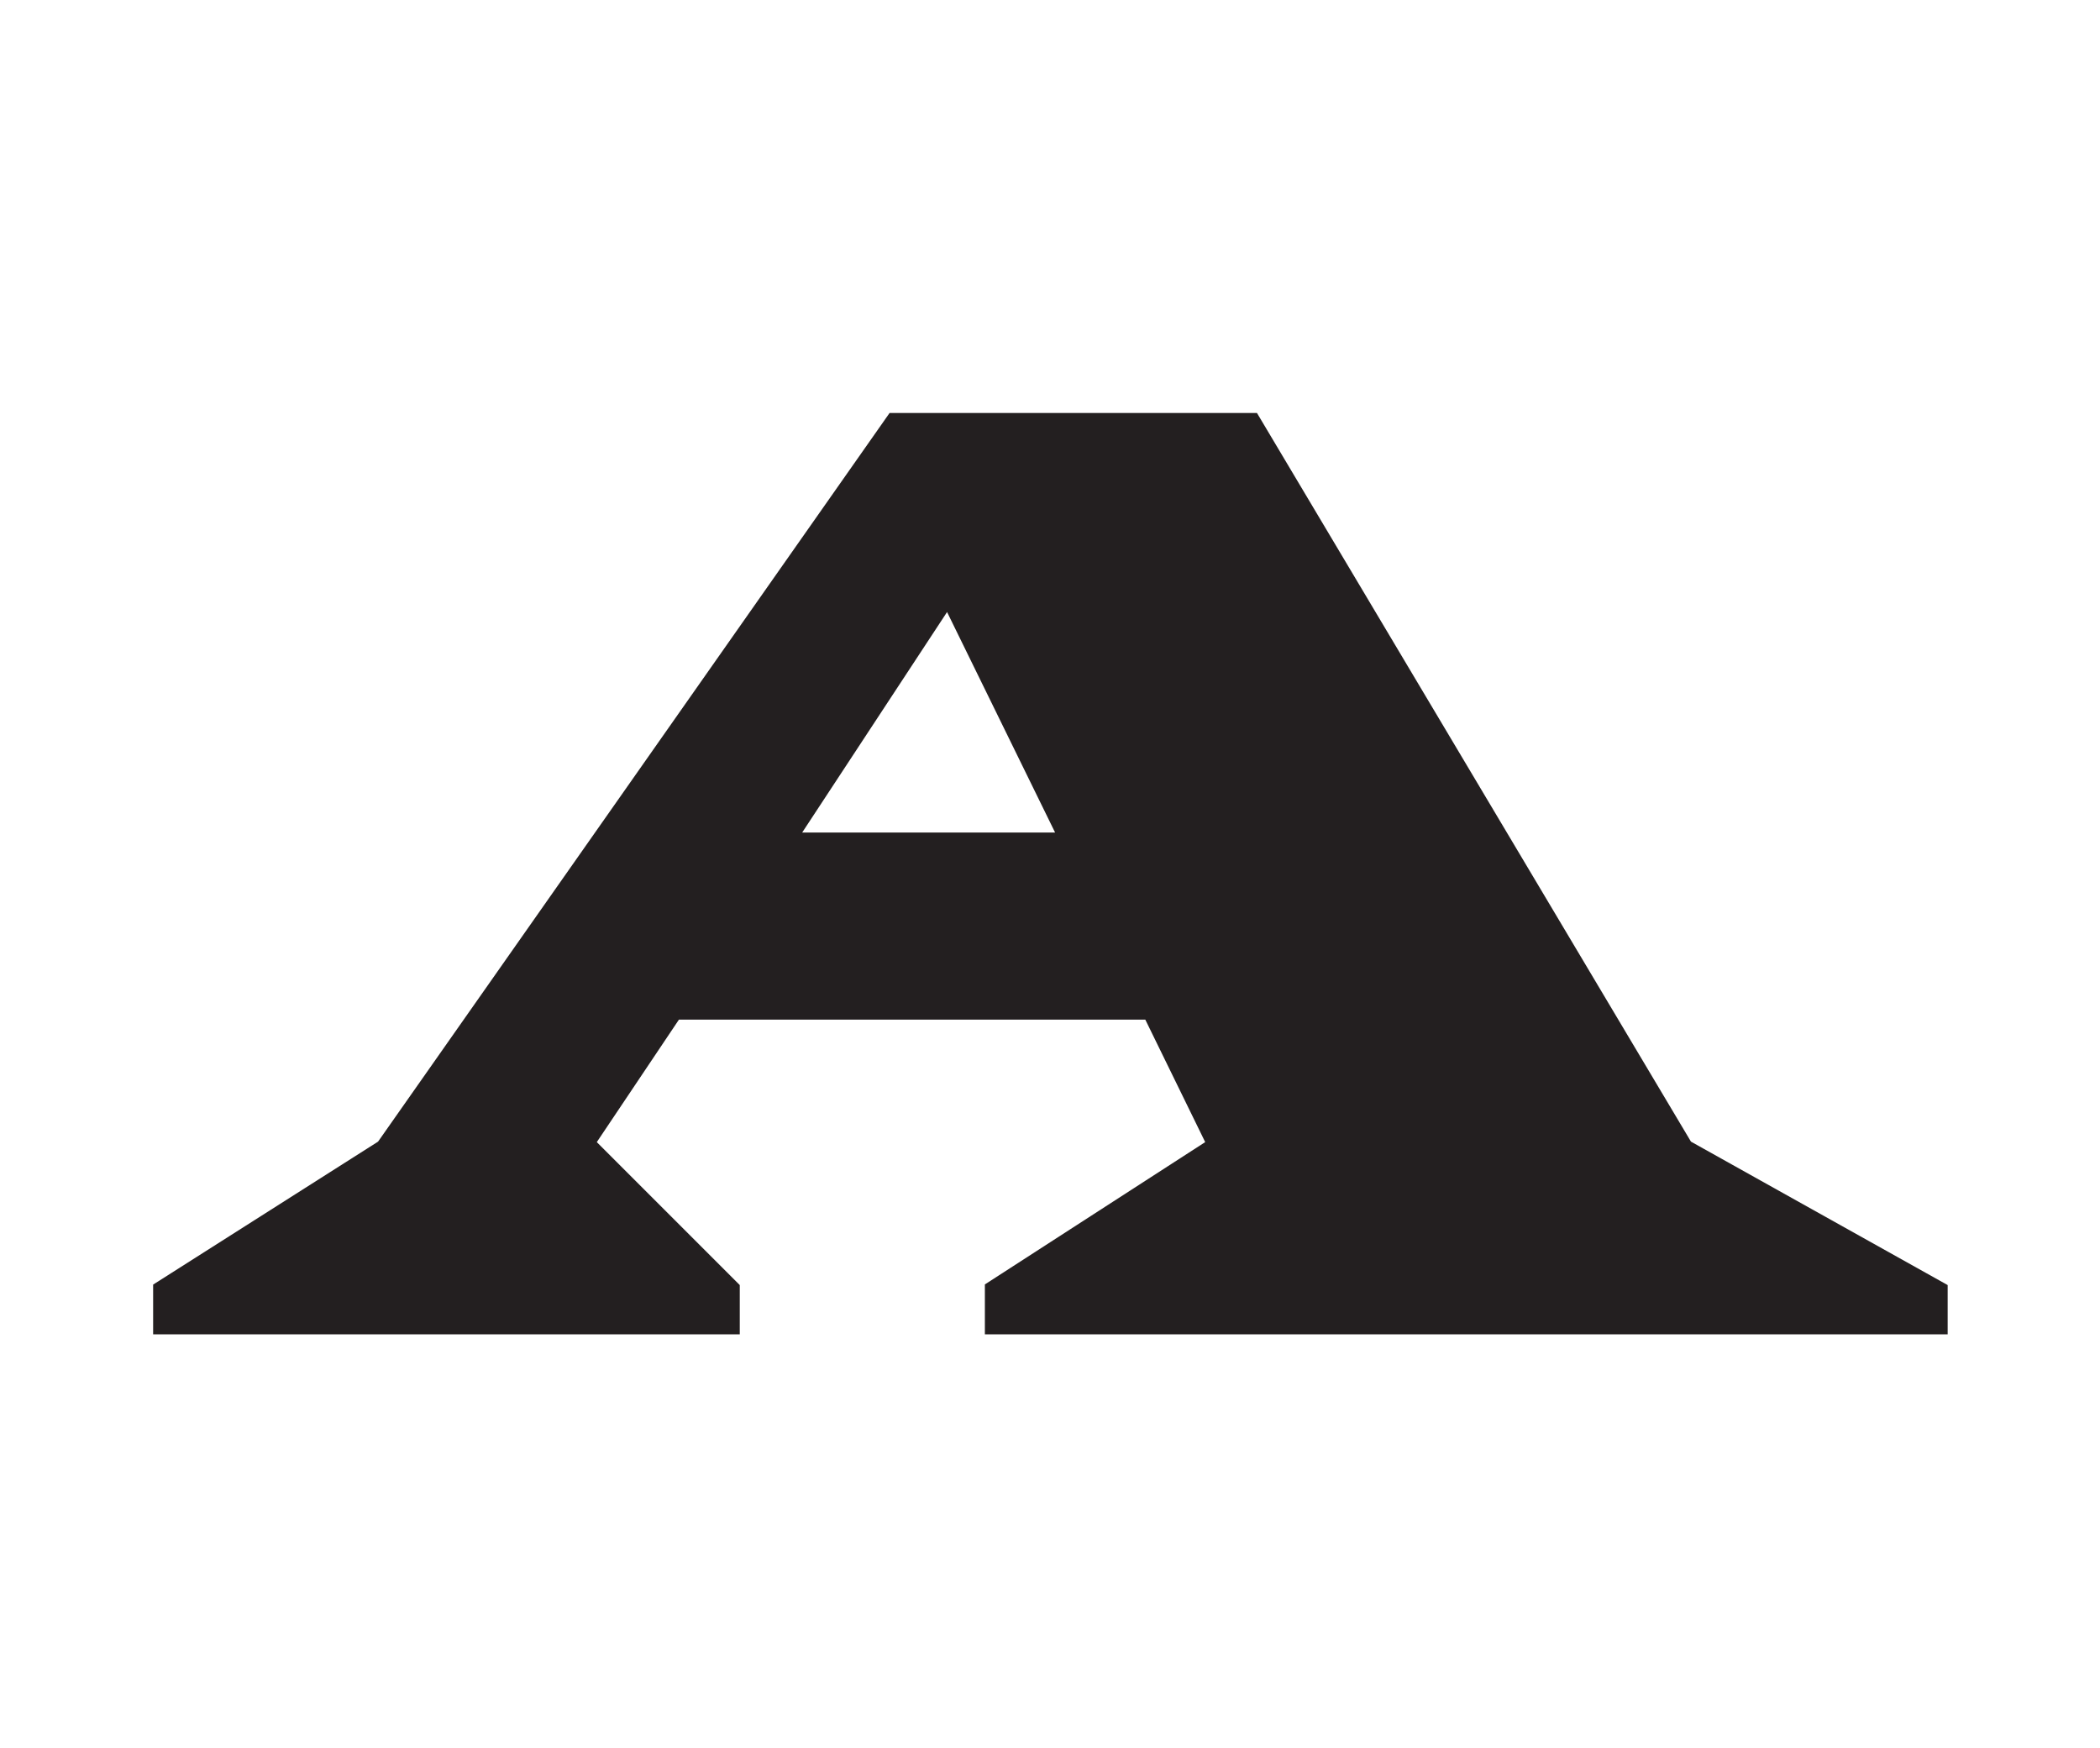
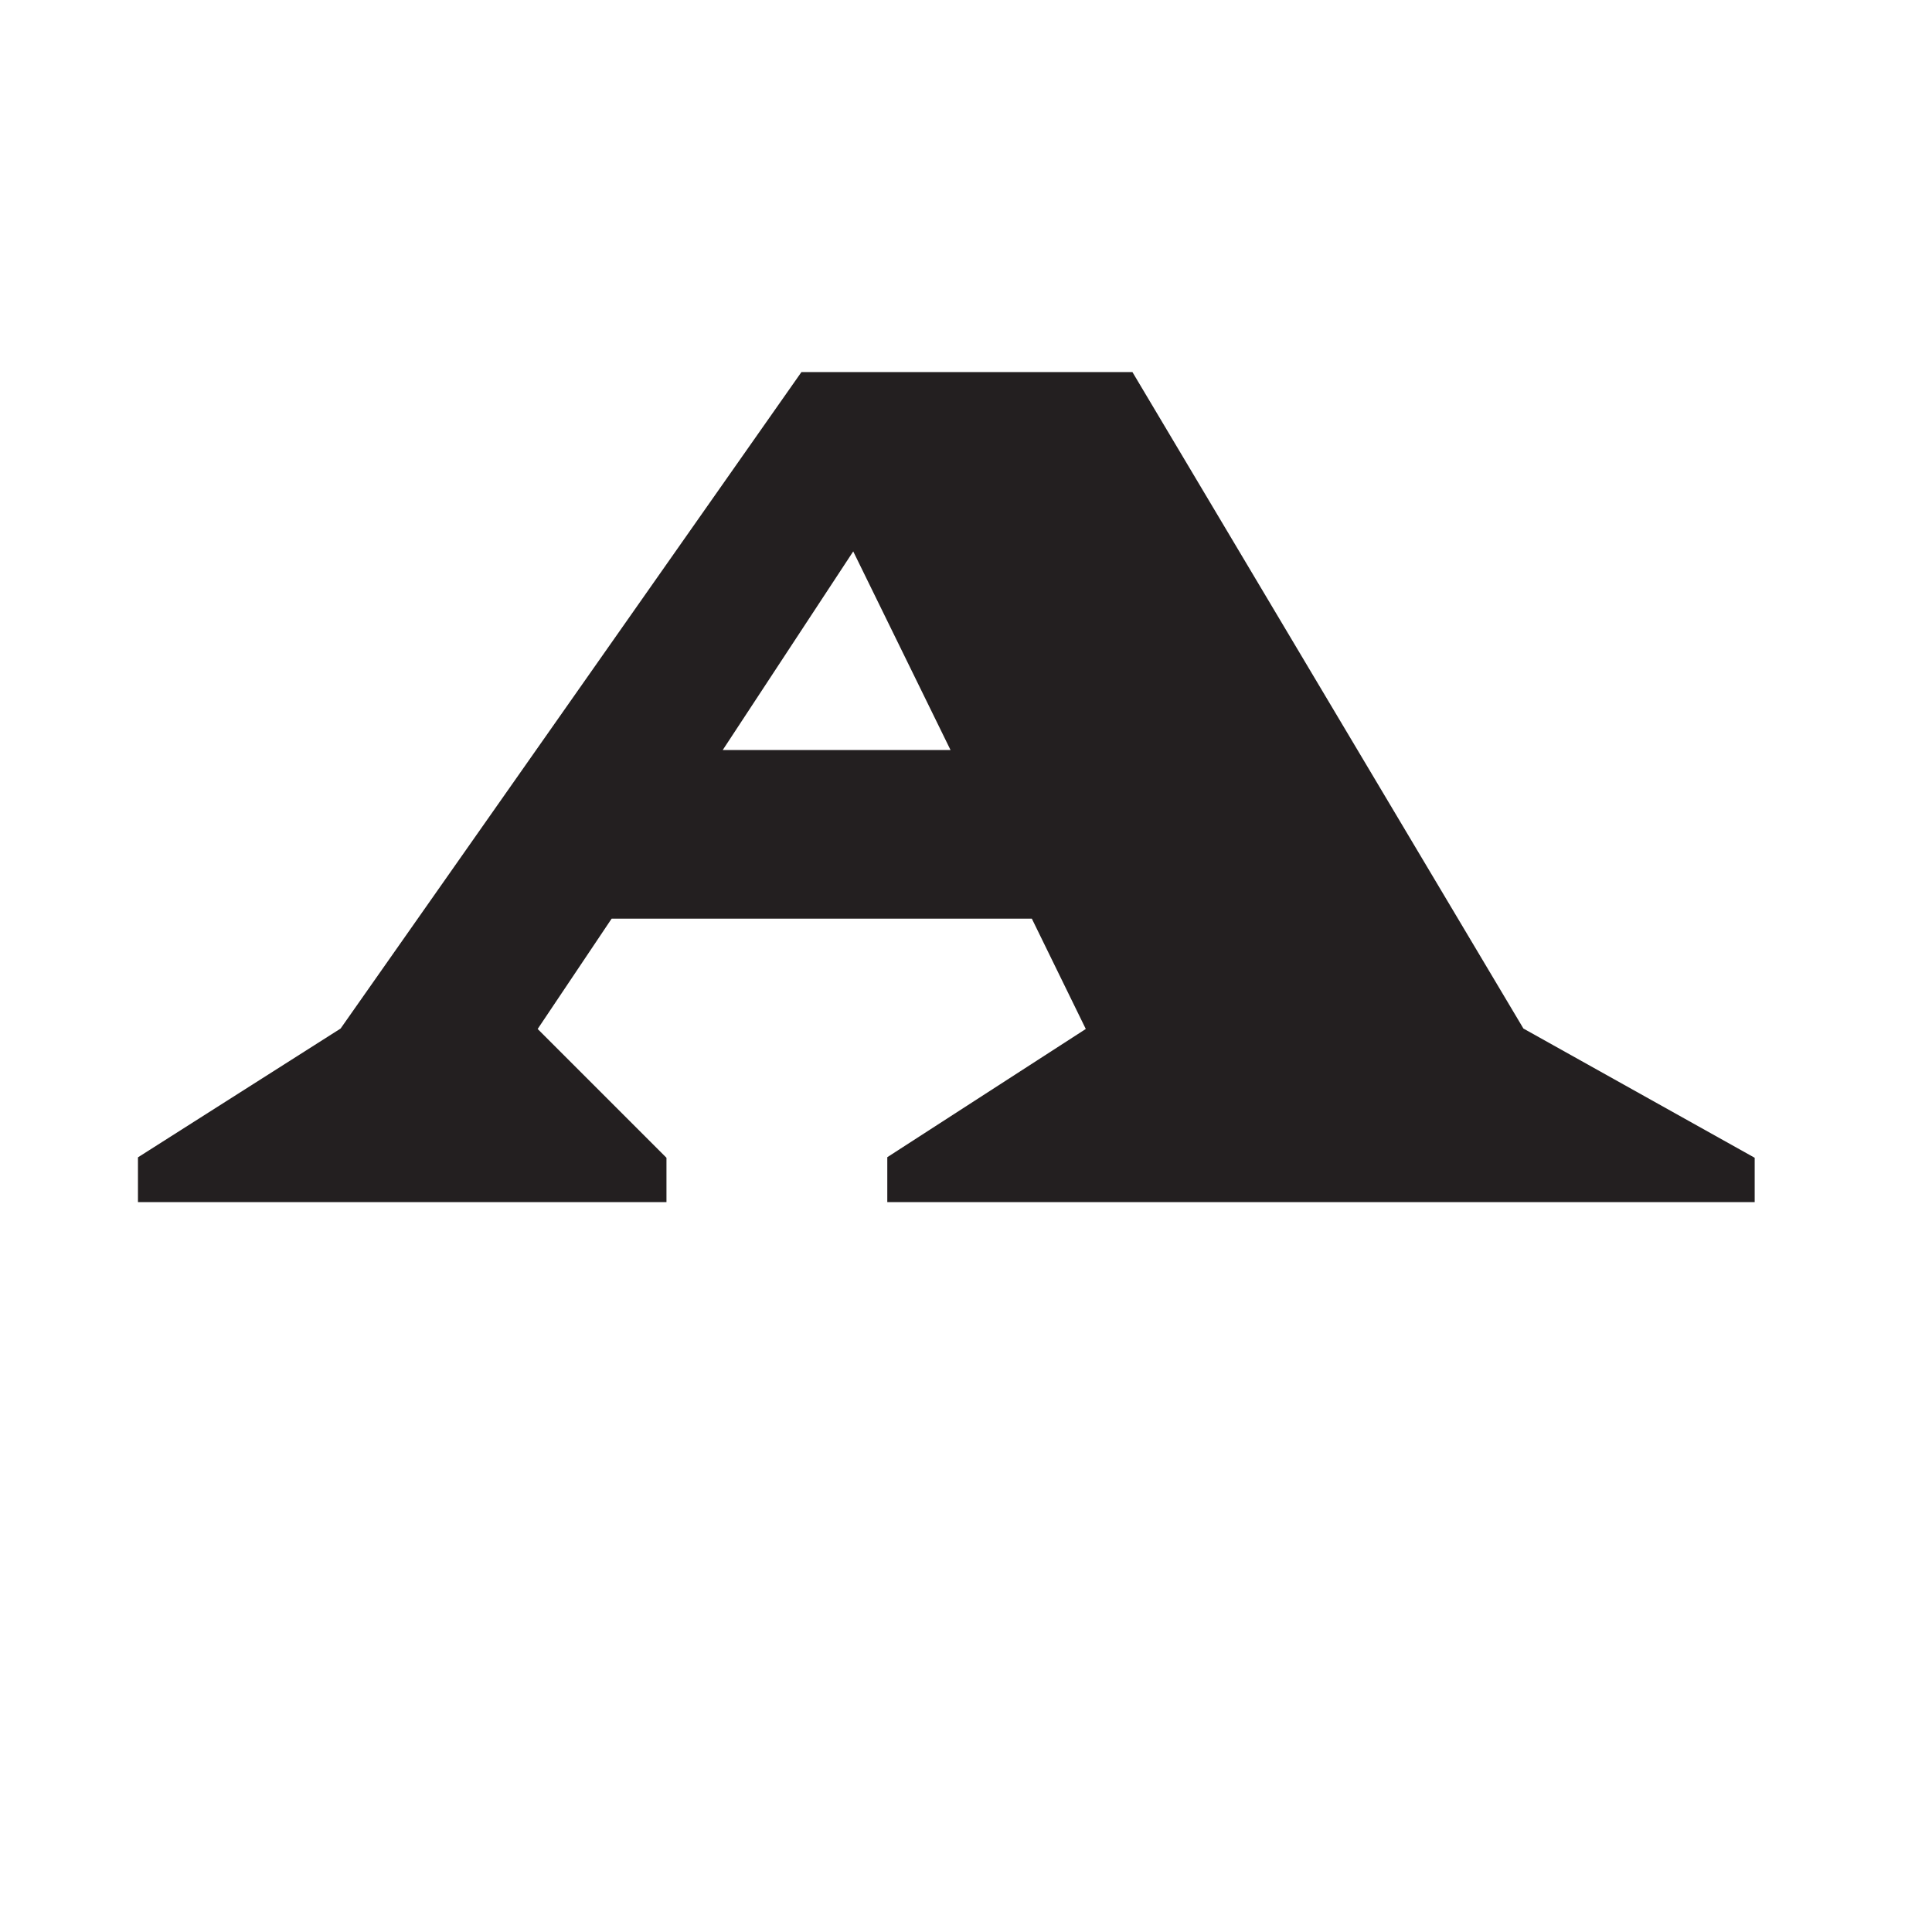
- <svg xmlns="http://www.w3.org/2000/svg" viewBox="0 0 132.2 110">
+ <svg xmlns="http://www.w3.org/2000/svg" viewBox="0 0 135 135">
  <defs>
    <style>.cls-1{fill:#231f20;}.cls-2{fill:none;}</style>
  </defs>
  <g id="Layer_2" data-name="Layer 2">
    <g id="Layer_1-2" data-name="Layer 1">
      <path class="cls-1" d="M106.45,71.87,79.13,26H56L23.8,71.87l-14.16,9V84H46.57v-3.1l-9-9,5.17-7.71H72.1l3.77,7.71L62,80.86V84h60.61v-3.1ZM50.5,52.41l9.12-13.88,6.8,13.88Z" />
-       <rect class="cls-2" width="132.2" height="110" />
+       <rect class="cls-2" width="135" height="135" />
    </g>
  </g>
</svg>
